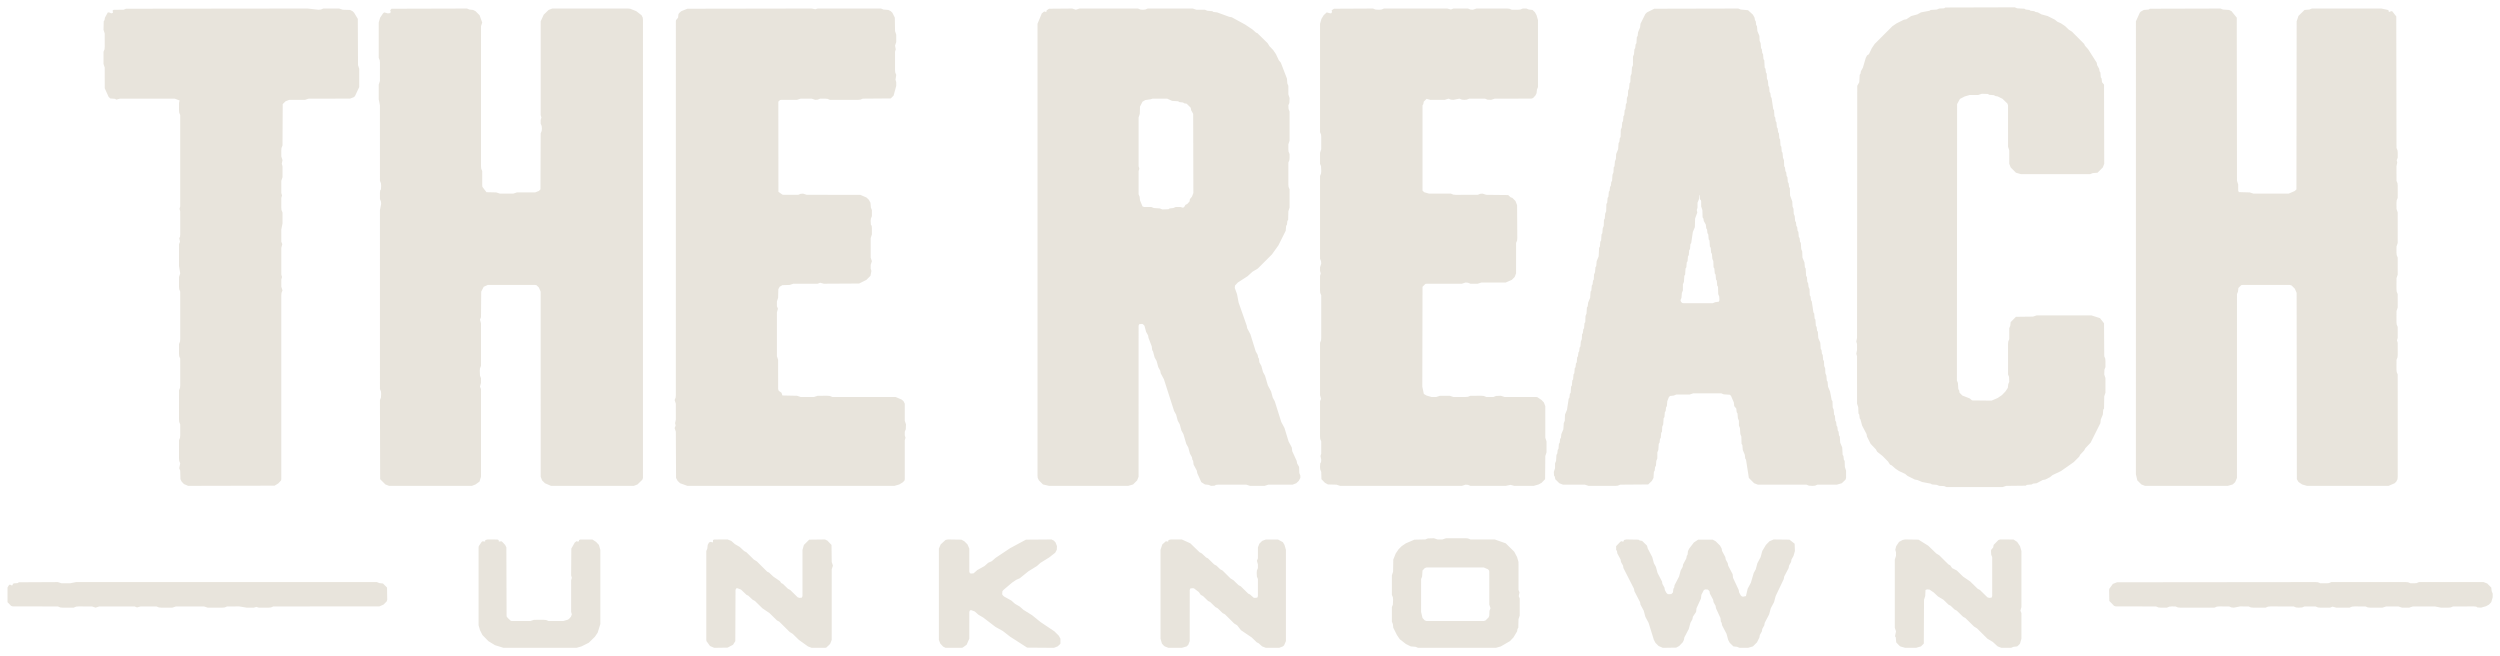
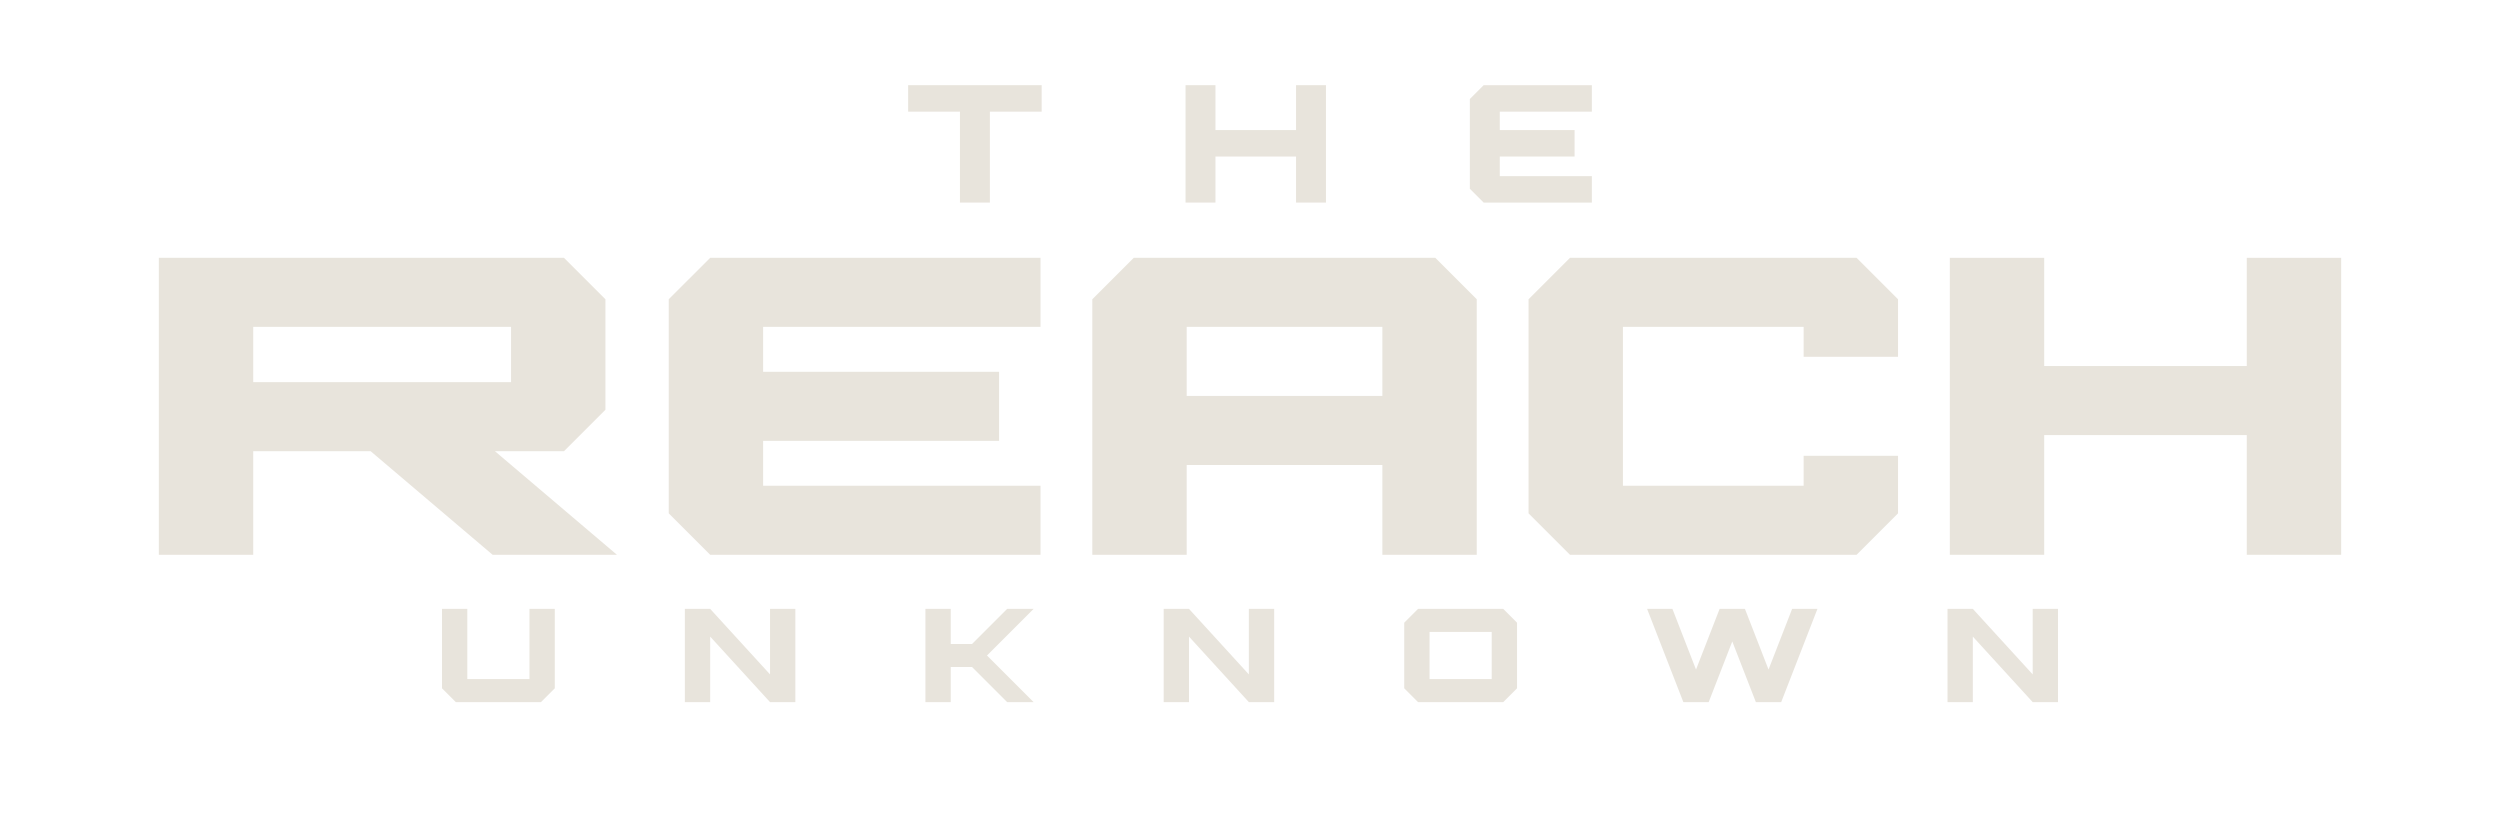
- <svg xmlns="http://www.w3.org/2000/svg" viewBox="61 93 2053 538">
-   <path id="THE_REACH" fill="#E8E4DC" fill-rule="evenodd" d="M1658.50,99.17 L1657.50,99.83 L1653.50,100.01 L1651.50,100.83 L1646.50,101.17 L1645.50,101.83 L1638.50,103.17 L1635.50,104.83 L1630.50,106.17 L1626.50,108.83 L1624.50,109.17 L1618.50,112.17 L1615.06,114.50 L1600.50,129.06 L1598.17,132.50 L1595.77,137.50 L1594.23,138.50 L1593.17,140.50 L1590.83,148.50 L1589.17,151.50 L1588.83,153.50 L1588.17,154.50 L1587.83,160.50 L1586.17,163.50 L1586.00,370.50 L1585.40,373.50 L1585.99,375.50 L1586.00,380.50 L1585.40,383.50 L1585.99,385.50 L1586.01,424.50 L1586.99,427.50 L1587.17,432.50 L1587.83,433.50 L1588.17,436.50 L1588.83,437.50 L1590.17,442.50 L1593.83,449.50 L1594.17,451.50 L1597.17,457.50 L1601.50,462.06 L1602.50,463.94 L1607.00,467.50 L1611.50,472.06 L1613.06,474.50 L1614.50,475.17 L1617.50,477.83 L1620.50,479.83 L1625.50,482.17 L1627.50,483.83 L1633.50,486.83 L1635.50,487.17 L1639.50,488.83 L1646.50,490.17 L1647.50,490.83 L1651.50,491.17 L1653.50,491.99 L1657.50,492.17 L1659.50,492.99 L1705.50,492.99 L1708.50,492.01 L1724.50,491.83 L1725.50,491.17 L1729.50,490.83 L1730.50,490.17 L1733.50,489.83 L1738.50,487.17 L1740.50,486.83 L1744.50,484.83 L1746.50,483.17 L1753.50,479.83 L1763.94,472.50 L1768.50,467.94 L1769.17,466.50 L1772.50,462.94 L1773.50,461.06 L1777.83,456.50 L1785.83,440.50 L1786.17,437.50 L1787.83,433.50 L1788.17,429.50 L1788.83,428.50 L1789.01,418.50 L1789.99,415.50 L1789.99,403.50 L1789.01,400.50 L1789.17,396.50 L1789.99,394.50 L1790.00,389.50 L1789.83,387.50 L1789.01,385.50 L1788.83,358.50 L1785.50,354.24 L1778.50,352.01 L1733.50,352.01 L1730.50,352.99 L1716.50,353.17 L1712.17,357.50 L1711.83,360.50 L1711.01,362.50 L1710.99,371.50 L1710.17,373.50 L1710.00,375.50 L1710.01,400.50 L1710.83,402.50 L1710.99,406.50 L1710.17,408.50 L1709.83,411.50 L1707.83,414.50 L1704.94,417.50 L1701.50,419.83 L1696.50,421.99 L1680.50,421.83 L1678.50,420.17 L1672.50,417.83 L1670.17,415.50 L1669.83,413.50 L1669.17,412.50 L1668.83,407.50 L1668.01,405.50 L1668.17,178.50 L1670.50,174.23 L1674.50,172.17 L1678.50,171.01 L1685.50,170.99 L1688.50,170.01 L1693.50,170.17 L1694.50,170.83 L1698.50,171.17 L1699.50,171.83 L1701.50,172.17 L1705.50,174.17 L1709.50,178.06 L1709.99,179.50 L1710.01,213.50 L1710.99,216.50 L1711.01,227.50 L1712.17,230.50 L1716.50,234.83 L1720.50,235.99 L1777.50,235.99 L1779.50,235.17 L1783.50,234.83 L1787.83,230.50 L1788.99,227.50 L1788.83,162.50 L1787.17,160.50 L1786.83,157.50 L1786.17,156.50 L1785.83,152.50 L1785.17,151.50 L1784.83,149.50 L1783.17,146.50 L1782.83,144.50 L1775.83,133.50 L1773.17,130.50 L1772.50,129.06 L1762.50,119.00 L1760.06,117.50 L1756.94,114.50 L1753.50,112.17 L1750.50,110.83 L1748.50,109.17 L1742.50,106.17 L1737.50,104.83 L1734.50,103.17 L1732.50,102.83 L1731.50,102.17 L1728.50,101.83 L1727.50,101.17 L1724.50,100.83 L1723.50,100.17 L1717.50,99.83 L1715.50,99.01 Z M164.50,100.17 L162.50,100.99 L154.50,101.05 L153.53,101.50 L153.75,103.50 L152.50,103.98 L150.50,103.18 L149.50,103.25 L147.17,107.50 L146.83,109.50 L146.17,110.50 L146.01,117.50 L146.99,120.50 L147.00,131.50 L146.83,133.50 L146.01,135.50 L146.01,145.50 L146.99,148.50 L147.01,165.50 L150.17,172.50 L151.50,173.83 L155.50,174.17 L156.50,174.82 L159.50,174.01 L204.50,174.01 L208.47,175.50 L208.01,177.50 L208.00,183.50 L208.17,185.50 L208.99,187.50 L208.99,262.50 L208.40,264.50 L208.99,266.50 L209.00,285.50 L208.83,287.50 L208.18,288.50 L208.82,291.50 L208.01,293.50 L208.00,311.50 L208.99,317.50 L208.01,320.50 L208.00,328.50 L208.17,330.50 L208.99,332.50 L209.00,371.50 L208.83,373.50 L208.01,375.50 L208.00,383.50 L208.17,385.50 L208.99,387.50 L209.00,409.50 L208.83,411.50 L208.01,413.50 L208.00,437.50 L208.17,439.50 L208.99,441.50 L209.00,450.50 L208.83,452.50 L208.01,454.50 L208.00,469.50 L208.17,471.50 L208.99,473.50 L208.18,477.50 L208.99,479.50 L209.17,486.50 L210.17,488.50 L212.06,490.50 L215.50,491.99 L286.50,491.83 L289.50,490.00 L291.83,487.50 L291.99,486.50 L292.00,335.50 L292.17,333.50 L292.99,331.50 L292.01,328.50 L292.01,322.50 L292.60,320.50 L292.01,318.50 L292.01,296.50 L292.82,293.50 L292.01,291.50 L292.00,281.50 L293.00,276.50 L292.99,267.50 L292.17,265.50 L292.00,263.50 L292.01,255.50 L292.60,253.50 L292.01,251.50 L292.01,241.50 L292.99,238.50 L292.99,229.50 L292.40,227.50 L292.99,224.50 L292.01,221.50 L292.00,216.50 L292.17,214.50 L292.99,212.50 L293.17,178.50 L295.50,176.17 L298.50,175.01 L311.50,174.99 L314.50,174.01 L348.50,173.99 L351.50,172.83 L352.50,171.94 L355.99,164.50 L355.99,149.50 L355.01,146.50 L354.83,108.50 L351.83,103.50 L350.50,102.17 L348.50,101.17 L342.50,100.99 L339.50,100.01 L326.50,100.01 L324.50,100.83 L322.50,101.00 L313.50,100.00 Z M382.50,100.18 L381.41,101.50 L381.83,102.50 L381.50,103.75 L379.50,103.99 L376.50,103.18 L375.50,104.06 L373.17,107.50 L372.01,111.50 L372.01,140.50 L372.83,142.50 L373.00,144.50 L372.99,159.50 L372.01,162.50 L372.01,174.50 L372.99,179.50 L373.01,241.50 L373.83,243.50 L374.00,245.50 L373.83,248.50 L373.17,249.50 L373.00,251.50 L373.01,256.50 L373.83,258.50 L374.00,260.50 L373.00,265.50 L373.01,412.50 L373.83,414.50 L374.00,416.50 L373.83,419.50 L373.01,421.50 L373.17,486.50 L377.50,490.83 L380.50,491.99 L448.50,491.99 L451.50,490.83 L454.76,488.50 L455.99,484.50 L455.99,412.50 L455.18,410.50 L455.99,407.50 L455.99,403.50 L455.17,401.50 L455.00,397.50 L455.17,395.50 L455.99,393.50 L455.99,358.50 L455.18,355.50 L455.99,353.50 L456.17,332.50 L458.23,328.50 L461.50,327.01 L500.50,327.01 L501.50,327.17 L503.50,329.06 L504.99,332.50 L505.01,484.50 L506.17,487.50 L508.50,489.83 L513.50,491.99 L581.50,491.99 L584.50,490.83 L588.50,486.94 L588.99,485.50 L589.00,109.50 L588.83,107.50 L587.83,105.50 L583.50,102.17 L578.50,100.17 L576.50,100.00 L514.50,100.01 L511.50,101.17 L507.50,105.06 L505.01,110.50 L505.01,187.50 L505.60,189.50 L505.01,191.50 L505.01,194.50 L505.83,196.50 L506.00,198.50 L505.83,200.50 L505.01,202.50 L504.83,248.50 L503.50,249.83 L500.50,250.99 L485.50,251.01 L482.50,251.99 L471.50,251.99 L468.50,251.01 L460.50,250.83 L457.17,246.50 L457.01,245.50 L456.99,233.50 L456.17,231.50 L456.00,229.50 L456.01,114.50 L456.99,111.50 L454.83,105.50 L451.50,102.17 L449.50,101.17 L446.50,100.83 L444.50,100.01 Z M625.50,100.17 L620.50,102.17 L619.00,103.50 L618.17,104.50 L617.83,107.50 L616.17,109.50 L616.01,110.50 L616.00,417.50 L615.83,419.50 L615.01,421.50 L615.99,424.50 L616.00,437.50 L615.40,440.50 L615.82,442.50 L615.01,444.50 L615.99,447.50 L616.17,485.50 L617.50,487.94 L619.50,489.83 L625.50,491.99 L795.50,491.99 L799.50,490.83 L802.50,489.00 L803.83,487.50 L803.99,486.50 L804.01,454.50 L804.60,452.50 L804.01,450.50 L804.01,447.50 L804.83,445.50 L804.99,441.50 L804.01,438.50 L803.99,424.50 L803.00,422.50 L801.50,421.17 L796.50,419.01 L744.50,418.99 L742.50,418.17 L740.50,418.00 L732.50,418.01 L729.50,418.99 L718.50,418.99 L715.50,418.01 L703.50,417.76 L702.76,415.50 L700.50,413.93 L700.01,412.50 L699.99,388.50 L699.01,385.50 L699.01,349.50 L699.82,346.50 L699.01,344.50 L699.01,340.50 L699.99,337.50 L700.17,330.50 L701.23,328.50 L703.50,327.17 L709.50,326.99 L712.50,326.01 L732.50,325.99 L734.50,325.18 L737.50,325.99 L766.50,325.83 L772.50,322.83 L775.83,319.50 L776.60,315.50 L776.01,313.50 L776.01,310.50 L776.99,307.50 L776.01,304.50 L776.01,288.50 L776.99,285.50 L777.00,280.50 L776.83,278.50 L776.17,277.50 L776.00,274.50 L776.17,272.50 L776.99,270.50 L776.99,265.50 L776.17,263.50 L775.83,259.50 L774.50,257.06 L772.50,255.17 L767.50,253.01 L723.50,252.99 L720.50,252.01 L718.50,252.17 L716.50,252.99 L704.50,252.99 L703.50,252.83 L700.24,250.50 L700.17,176.50 L701.50,175.17 L702.50,175.01 L715.50,174.99 L718.50,174.01 L727.50,174.01 L730.50,174.99 L732.50,174.83 L734.50,174.01 L738.50,174.00 L740.50,174.17 L742.50,174.99 L765.50,175.00 L767.50,174.83 L769.50,174.01 L792.50,173.83 L794.83,171.50 L796.99,163.50 L796.99,160.50 L796.40,158.50 L796.99,154.50 L796.17,152.50 L796.00,150.50 L796.01,135.50 L796.60,133.50 L796.01,130.50 L796.99,127.50 L796.99,121.50 L796.01,118.50 L795.83,107.50 L793.83,103.50 L792.50,102.17 L790.50,101.17 L786.50,100.83 L784.50,100.01 L732.50,100.01 L730.50,100.60 L727.50,100.00 Z M922.50,100.17 L920.48,101.50 L920.46,102.50 L919.50,102.76 L918.50,102.40 L916.50,104.06 L913.01,112.50 L913.00,483.50 L913.17,485.50 L914.17,487.50 L917.50,490.83 L922.50,492.00 L987.50,491.99 L991.50,490.83 L994.83,487.50 L995.99,484.50 L996.01,360.50 L996.50,359.24 L998.50,359.01 L999.50,359.17 L1000.83,360.50 L1002.17,365.50 L1003.83,368.50 L1004.17,370.50 L1006.83,377.50 L1007.17,380.50 L1007.83,381.50 L1009.17,386.50 L1010.83,389.50 L1012.17,394.50 L1013.83,397.50 L1014.17,399.50 L1016.83,404.50 L1025.17,430.50 L1026.83,433.50 L1028.17,438.50 L1029.83,441.50 L1031.17,446.50 L1032.83,449.50 L1035.17,457.50 L1036.83,460.50 L1038.17,465.50 L1039.83,468.50 L1040.17,470.50 L1040.83,471.50 L1041.17,474.50 L1043.83,479.50 L1044.17,481.50 L1047.50,488.94 L1050.50,490.83 L1053.50,491.17 L1055.50,491.99 L1058.50,491.83 L1059.50,491.17 L1061.50,491.00 L1084.50,491.01 L1087.50,491.99 L1099.50,491.99 L1102.50,491.01 L1122.50,490.99 L1125.50,489.83 L1127.50,487.94 L1128.83,485.50 L1128.83,483.50 L1128.01,481.50 L1127.83,476.50 L1126.17,473.50 L1125.83,471.50 L1122.17,463.50 L1121.83,460.50 L1119.17,455.50 L1115.83,444.50 L1113.17,439.50 L1107.83,422.50 L1106.17,419.50 L1104.83,414.50 L1102.17,409.50 L1099.83,401.50 L1098.17,398.50 L1096.83,393.50 L1095.17,390.50 L1094.83,387.50 L1094.17,386.50 L1093.83,384.50 L1092.17,381.50 L1087.83,367.50 L1085.17,362.50 L1084.83,360.50 L1078.17,341.50 L1076.83,334.50 L1075.01,329.50 L1075.17,327.50 L1077.50,325.00 L1085.50,319.83 L1089.50,316.17 L1093.94,313.50 L1105.50,301.94 L1110.83,294.50 L1116.83,282.50 L1117.17,278.50 L1117.83,277.50 L1118.17,274.50 L1118.83,273.50 L1119.01,266.50 L1119.99,263.50 L1119.99,248.50 L1119.17,246.50 L1119.00,244.50 L1119.01,226.50 L1119.83,224.50 L1120.00,222.50 L1119.99,219.50 L1119.17,217.50 L1119.00,215.50 L1119.01,211.50 L1119.99,208.50 L1119.99,184.50 L1119.17,182.50 L1119.01,179.50 L1119.83,177.50 L1119.99,173.50 L1119.01,170.50 L1118.99,163.50 L1118.17,161.50 L1117.83,157.50 L1112.83,144.50 L1111.17,142.50 L1108.83,137.50 L1106.50,134.06 L1103.50,130.94 L1102.00,128.50 L1093.50,120.17 L1092.50,119.83 L1089.50,117.17 L1083.50,113.17 L1072.50,107.17 L1070.50,106.83 L1060.50,103.17 L1057.50,102.83 L1056.50,102.17 L1052.50,101.83 L1050.50,101.01 L1043.50,100.99 L1040.50,100.01 L1003.50,100.01 L1001.50,100.83 L999.50,101.00 L997.50,100.83 L995.50,100.01 L947.50,100.01 L944.50,100.99 L941.50,100.01 Z M1156.50,100.17 L1154.52,101.50 L1154.83,102.50 L1154.50,103.75 L1153.50,103.98 L1150.50,103.18 L1148.00,105.50 L1146.17,108.50 L1145.01,112.50 L1145.01,201.50 L1145.83,203.50 L1146.00,205.50 L1145.99,215.50 L1145.01,218.50 L1145.01,227.50 L1145.83,229.50 L1146.00,233.50 L1145.83,235.50 L1145.01,237.50 L1145.01,305.50 L1145.83,307.50 L1145.99,309.50 L1145.01,312.50 L1145.01,315.50 L1145.60,317.50 L1145.01,319.50 L1145.00,331.50 L1145.17,333.50 L1145.99,335.50 L1146.00,370.50 L1145.83,372.50 L1145.01,374.50 L1145.01,417.50 L1145.82,420.50 L1145.01,422.50 L1145.00,451.50 L1145.17,453.50 L1145.99,455.50 L1145.99,465.50 L1145.40,467.50 L1146.00,470.50 L1145.83,472.50 L1145.17,473.50 L1145.00,476.50 L1145.17,478.50 L1145.99,480.50 L1146.17,486.50 L1149.06,489.50 L1151.50,490.83 L1158.50,491.01 L1161.50,491.99 L1261.50,491.99 L1264.50,491.01 L1266.50,491.17 L1268.50,491.99 L1297.50,491.99 L1301.50,491.17 L1304.50,491.99 L1320.50,491.99 L1324.50,490.83 L1326.94,489.50 L1329.83,486.50 L1330.01,467.50 L1330.99,464.50 L1330.99,455.50 L1330.01,452.50 L1329.99,426.50 L1328.83,423.50 L1326.94,421.50 L1323.50,419.17 L1322.50,419.01 L1296.50,418.99 L1293.50,418.01 L1289.50,418.17 L1287.50,418.99 L1281.50,418.99 L1279.50,418.17 L1277.50,418.00 L1268.50,418.01 L1266.50,418.83 L1264.50,419.00 L1254.50,418.99 L1251.50,418.01 L1243.50,418.01 L1240.50,418.99 L1236.50,418.99 L1232.50,417.83 L1230.24,416.50 L1229.00,410.50 L1229.17,328.50 L1231.50,326.17 L1232.50,326.01 L1261.50,325.99 L1264.50,325.01 L1266.50,325.17 L1268.50,325.99 L1274.50,325.99 L1277.50,325.01 L1297.50,324.99 L1302.50,322.83 L1304.83,320.50 L1305.99,317.50 L1306.01,292.50 L1306.83,290.50 L1307.00,288.50 L1306.83,261.50 L1305.50,258.06 L1302.93,255.50 L1301.50,255.00 L1299.50,253.18 L1281.50,252.99 L1278.50,252.01 L1276.50,252.17 L1274.50,252.99 L1256.50,253.00 L1254.50,252.83 L1252.50,252.01 L1234.50,251.99 L1230.50,250.83 L1229.17,249.50 L1229.17,179.50 L1229.83,178.50 L1230.17,176.50 L1232.50,174.18 L1235.50,174.99 L1247.50,174.99 L1250.50,174.01 L1252.50,174.83 L1254.50,175.00 L1259.50,174.01 L1261.50,174.83 L1263.50,175.00 L1265.50,174.83 L1267.50,174.01 L1280.50,174.01 L1282.50,174.83 L1285.50,174.99 L1288.50,174.01 L1318.50,173.99 L1319.94,173.50 L1321.83,171.50 L1322.83,169.50 L1323.17,166.50 L1323.99,164.50 L1323.99,109.50 L1322.83,105.50 L1321.50,103.06 L1319.50,101.17 L1316.50,100.83 L1314.50,100.01 L1311.50,100.01 L1309.50,100.83 L1307.50,101.00 L1302.50,100.99 L1300.50,100.17 L1298.50,100.00 L1273.50,100.01 L1270.50,100.99 L1268.50,100.83 L1266.50,100.01 L1254.50,100.01 L1252.50,100.82 L1249.50,100.01 L1197.50,100.01 L1195.50,100.83 L1193.50,101.00 L1190.50,100.83 L1188.50,100.01 Z M1419.50,100.17 L1413.50,103.17 L1412.17,104.50 L1408.17,112.50 L1407.83,115.50 L1406.17,119.50 L1405.83,122.50 L1405.17,123.50 L1404.83,128.50 L1404.17,129.50 L1403.83,132.50 L1403.17,133.50 L1402.83,137.50 L1402.01,139.50 L1401.99,146.50 L1401.17,148.50 L1400.83,153.50 L1400.01,155.50 L1399.83,160.50 L1399.17,161.50 L1398.83,165.50 L1398.01,167.50 L1397.83,171.50 L1397.01,173.50 L1396.83,177.50 L1396.17,178.50 L1395.83,182.50 L1395.17,183.50 L1394.83,187.50 L1394.17,188.50 L1393.83,192.50 L1393.17,193.50 L1392.83,197.50 L1392.01,199.50 L1391.83,205.50 L1391.17,206.50 L1390.83,209.50 L1390.17,210.50 L1389.83,215.50 L1388.17,219.50 L1387.99,223.50 L1387.17,225.50 L1386.83,229.50 L1386.17,230.50 L1385.99,234.50 L1385.17,236.50 L1384.83,241.50 L1384.17,242.50 L1383.83,245.50 L1383.17,246.50 L1382.83,249.50 L1382.17,250.50 L1381.83,254.50 L1381.17,255.50 L1380.83,259.50 L1380.17,260.50 L1379.99,266.50 L1379.17,268.50 L1378.83,272.50 L1378.17,273.50 L1377.99,278.50 L1377.17,280.50 L1376.83,284.50 L1376.17,285.50 L1375.83,290.50 L1375.17,291.50 L1374.83,295.50 L1374.17,296.50 L1373.83,303.50 L1372.17,307.50 L1371.83,311.50 L1371.17,312.50 L1370.83,316.50 L1370.01,318.50 L1369.83,322.50 L1369.17,323.50 L1368.83,326.50 L1368.17,327.50 L1367.83,331.50 L1367.17,332.50 L1366.83,337.50 L1365.17,341.50 L1364.83,344.50 L1364.17,345.50 L1363.83,350.50 L1363.01,352.50 L1362.83,357.50 L1362.17,358.50 L1361.83,362.50 L1361.17,363.50 L1360.83,366.50 L1360.17,367.50 L1359.99,371.50 L1359.17,373.50 L1358.83,377.50 L1358.17,378.50 L1357.83,381.50 L1357.17,382.50 L1356.83,385.50 L1356.17,386.50 L1355.83,390.50 L1355.17,391.50 L1354.83,394.50 L1354.17,395.50 L1353.83,399.50 L1353.17,400.50 L1352.83,404.50 L1352.17,405.50 L1351.83,409.50 L1351.17,410.50 L1350.83,415.50 L1350.17,416.50 L1349.83,419.50 L1349.17,420.50 L1347.83,429.50 L1346.17,433.50 L1345.99,438.50 L1345.17,440.50 L1344.83,445.50 L1343.17,449.50 L1342.83,452.50 L1342.17,453.50 L1341.83,456.50 L1341.17,457.50 L1340.83,461.50 L1340.17,462.50 L1339.83,465.50 L1339.17,466.50 L1338.83,471.50 L1338.01,473.50 L1337.99,477.50 L1337.01,480.50 L1337.17,483.50 L1337.83,484.50 L1338.17,486.50 L1341.50,489.83 L1344.50,490.99 L1362.50,491.01 L1365.50,491.99 L1387.50,492.00 L1389.50,491.83 L1391.50,491.01 L1414.50,490.83 L1417.50,487.94 L1418.83,485.50 L1419.17,480.50 L1419.83,479.50 L1420.17,476.50 L1420.83,475.50 L1421.17,471.50 L1421.99,469.50 L1422.01,464.50 L1422.83,462.50 L1423.17,457.50 L1423.83,456.50 L1424.17,453.50 L1424.83,452.50 L1425.17,448.50 L1425.83,447.50 L1426.01,443.50 L1426.83,441.50 L1427.17,436.50 L1427.83,435.50 L1428.17,431.50 L1428.83,430.50 L1429.17,427.50 L1429.83,426.50 L1430.17,422.50 L1431.50,419.07 L1432.50,418.17 L1435.50,417.83 L1437.50,417.01 L1448.50,416.99 L1451.50,416.01 L1474.50,416.01 L1476.50,416.83 L1481.50,417.17 L1482.50,418.06 L1484.83,423.50 L1485.17,426.50 L1486.83,428.50 L1487.17,431.50 L1487.83,432.50 L1488.17,436.50 L1488.99,438.50 L1489.01,442.50 L1489.83,444.50 L1490.17,449.50 L1490.99,451.50 L1491.17,457.50 L1491.83,458.50 L1492.17,462.50 L1493.83,466.50 L1494.17,469.50 L1494.83,470.50 L1497.17,485.50 L1501.50,489.83 L1504.50,490.99 L1544.50,491.01 L1546.50,491.83 L1549.50,492.00 L1551.50,491.83 L1553.50,491.01 L1569.50,490.99 L1573.50,489.83 L1576.50,486.94 L1576.99,485.50 L1576.99,479.50 L1576.01,476.50 L1575.83,471.50 L1575.17,470.50 L1574.83,467.50 L1574.17,466.50 L1573.83,460.50 L1572.17,456.50 L1571.83,451.50 L1571.17,450.50 L1570.83,447.50 L1570.17,446.50 L1569.83,443.50 L1569.17,442.50 L1568.83,439.50 L1568.17,438.50 L1567.83,434.50 L1567.17,433.50 L1566.83,429.50 L1566.01,427.50 L1565.83,422.50 L1565.17,421.50 L1563.83,414.50 L1562.17,410.50 L1561.83,406.50 L1561.17,405.50 L1560.83,401.50 L1560.01,399.50 L1559.83,395.50 L1559.01,393.50 L1558.83,389.50 L1558.17,388.50 L1557.83,384.50 L1557.17,383.50 L1556.83,380.50 L1556.17,379.50 L1555.83,374.50 L1554.17,370.50 L1553.83,365.50 L1553.17,364.50 L1552.83,361.50 L1552.17,360.50 L1551.83,355.50 L1551.17,354.50 L1550.83,350.50 L1550.17,349.50 L1548.83,340.50 L1548.17,339.50 L1547.83,336.50 L1547.17,335.50 L1546.99,330.50 L1546.17,328.50 L1545.83,325.50 L1545.17,324.50 L1544.83,320.50 L1544.17,319.50 L1543.83,313.50 L1543.17,312.50 L1542.83,308.50 L1541.17,304.50 L1540.99,299.50 L1540.17,297.50 L1539.83,292.50 L1539.17,291.50 L1538.83,288.50 L1538.17,287.50 L1537.83,283.50 L1537.17,282.50 L1536.83,279.50 L1536.17,278.50 L1535.83,275.50 L1535.17,274.50 L1534.83,270.50 L1534.01,268.50 L1533.83,264.50 L1533.01,262.50 L1532.83,258.50 L1531.01,253.50 L1530.83,247.50 L1530.17,246.50 L1529.83,243.50 L1529.17,242.50 L1528.83,238.50 L1528.17,237.50 L1527.83,234.50 L1527.17,233.50 L1526.83,230.50 L1526.17,229.50 L1525.99,224.50 L1525.17,222.50 L1524.83,218.50 L1524.17,217.50 L1523.83,213.50 L1523.17,212.50 L1522.83,207.50 L1522.17,206.50 L1521.83,202.50 L1521.17,201.50 L1520.83,198.50 L1520.17,197.50 L1519.83,193.50 L1519.17,192.50 L1518.83,189.50 L1518.17,188.50 L1517.83,183.50 L1517.17,182.50 L1515.83,173.50 L1515.17,172.50 L1514.83,169.50 L1514.17,168.50 L1513.83,164.50 L1513.17,163.50 L1512.83,159.50 L1512.01,157.50 L1511.83,153.50 L1511.17,152.50 L1510.83,149.50 L1510.17,148.50 L1509.83,142.50 L1509.17,141.50 L1508.83,137.50 L1508.17,136.50 L1507.83,133.50 L1507.17,132.50 L1506.83,128.50 L1506.01,126.50 L1505.83,122.50 L1504.17,118.50 L1503.83,114.50 L1503.17,113.50 L1502.83,110.50 L1502.17,109.50 L1501.83,107.50 L1500.50,105.06 L1496.50,101.39 L1490.50,100.83 L1488.50,100.01 Z M1826.50,100.17 L1825.50,100.83 L1821.50,101.17 L1819.06,102.50 L1818.17,103.50 L1815.01,110.50 L1815.00,482.50 L1816.17,487.50 L1819.50,490.83 L1822.50,491.99 L1890.50,491.99 L1894.50,490.83 L1896.50,488.94 L1897.99,485.50 L1898.01,334.50 L1898.83,332.50 L1899.17,329.50 L1901.50,327.17 L1902.50,327.01 L1941.50,327.01 L1942.94,327.50 L1945.50,330.06 L1946.99,333.50 L1947.17,486.50 L1948.50,488.77 L1951.50,490.83 L1955.50,491.99 L2022.50,491.99 L2027.50,489.83 L2028.83,488.50 L2029.83,486.50 L2030.00,484.50 L2029.99,400.50 L2029.17,398.50 L2029.00,396.50 L2029.01,388.50 L2029.83,386.50 L2030.00,384.50 L2029.99,374.50 L2029.40,372.50 L2029.99,370.50 L2029.99,361.50 L2029.17,359.50 L2029.00,357.50 L2029.01,348.50 L2029.99,345.50 L2029.99,334.50 L2029.17,332.50 L2029.00,330.50 L2029.01,321.50 L2029.99,318.50 L2029.99,304.50 L2029.17,302.50 L2029.00,300.50 L2029.01,295.50 L2029.99,292.50 L2029.99,267.50 L2029.01,264.50 L2029.00,259.50 L2029.17,257.50 L2029.99,255.50 L2030.00,245.50 L2029.83,243.50 L2029.01,241.50 L2029.00,229.50 L2029.60,226.50 L2029.18,224.50 L2029.99,222.50 L2030.00,218.50 L2029.83,216.50 L2029.01,214.50 L2028.83,106.50 L2025.50,102.25 L2024.50,102.17 L2023.50,102.75 L2022.54,102.50 L2022.51,101.50 L2021.50,101.05 L2016.50,100.00 L1959.50,100.01 L1957.50,100.83 L1953.50,101.17 L1948.50,106.06 L1947.01,110.50 L1946.83,248.50 L1945.50,249.83 L1940.50,251.99 L1911.50,251.99 L1908.50,251.01 L1899.50,250.76 L1899.01,249.50 L1898.99,244.50 L1898.01,241.50 L1897.83,107.50 L1893.50,102.17 L1891.50,101.17 L1886.50,100.83 L1884.50,100.01 Z M1006.00,174.50 L1007.50,174.01 L1019.50,174.01 L1023.50,175.83 L1028.50,176.17 L1029.50,176.83 L1032.50,177.17 L1033.50,177.83 L1035.50,178.17 L1038.83,181.50 L1039.17,183.50 L1040.83,186.50 L1040.99,251.50 L1039.83,254.50 L1038.17,256.50 L1037.83,258.50 L1035.94,260.50 L1034.50,261.23 L1033.50,262.93 L1032.50,263.59 L1030.50,263.01 L1026.50,263.01 L1024.50,263.83 L1021.50,264.17 L1020.50,264.83 L1015.50,264.99 L1013.50,264.17 L1008.50,263.83 L1006.50,263.01 L1000.50,262.99 L999.23,262.50 L997.17,257.50 L996.83,254.50 L996.01,252.50 L996.01,233.50 L996.60,231.50 L996.01,229.50 L996.01,189.50 L996.99,186.50 L997.17,180.50 L999.23,176.50 L1001.50,175.17 Z M1456.32,253.50 L1456.50,252.95 L1456.68,253.50 L1456.90,256.50 L1457.82,257.50 L1457.99,258.50 L1458.01,262.50 L1458.99,265.50 L1459.17,271.50 L1459.83,272.50 L1460.17,274.50 L1461.83,277.50 L1462.17,280.50 L1462.83,281.50 L1463.17,284.50 L1463.83,285.50 L1464.17,289.50 L1464.83,290.50 L1465.17,295.50 L1465.83,296.50 L1466.17,300.50 L1466.83,301.50 L1467.17,305.50 L1467.99,307.50 L1468.17,312.50 L1468.83,313.50 L1469.17,317.50 L1469.83,318.50 L1470.17,322.50 L1470.83,323.50 L1471.17,327.50 L1471.83,328.50 L1472.01,334.50 L1472.83,336.50 L1472.99,339.50 L1472.50,340.76 L1469.50,341.17 L1467.50,341.99 L1443.50,341.99 L1442.50,341.83 L1441.50,340.93 L1441.01,339.50 L1441.83,337.50 L1442.17,333.50 L1442.99,331.50 L1443.01,326.50 L1443.83,324.50 L1444.17,319.50 L1444.83,318.50 L1445.17,313.50 L1445.83,312.50 L1446.17,308.50 L1446.83,307.50 L1447.17,303.50 L1447.83,302.50 L1448.17,298.50 L1448.83,297.50 L1449.17,293.50 L1449.83,292.50 L1451.17,283.50 L1452.83,279.50 L1453.01,272.50 L1454.82,267.50 L1454.40,265.50 L1454.99,263.50 L1455.01,259.50 L1456.21,256.50 Z" />
-   <path id="UNKNOWN" fill="#E8E4DC" fill-rule="evenodd" d="M1233.50,535.17 L1231.50,535.99 L1222.50,536.17 L1215.50,539.17 L1212.06,541.50 L1209.50,544.06 L1207.17,547.50 L1205.17,552.50 L1204.99,562.50 L1204.01,565.50 L1204.01,581.50 L1204.83,583.50 L1205.00,585.50 L1204.83,589.50 L1204.01,591.50 L1204.01,603.50 L1204.83,605.50 L1205.17,608.50 L1208.17,614.50 L1210.50,617.94 L1215.50,621.83 L1219.50,623.83 L1223.50,624.17 L1225.50,624.99 L1289.50,624.99 L1293.50,623.83 L1300.94,619.50 L1303.83,616.50 L1306.83,611.50 L1307.17,609.50 L1307.83,608.50 L1308.01,601.50 L1308.99,598.50 L1308.99,584.50 L1308.18,582.50 L1308.82,579.50 L1308.01,577.50 L1307.99,554.50 L1306.83,550.50 L1304.50,546.06 L1297.50,539.17 L1288.50,536.01 L1268.50,535.99 L1266.50,535.17 L1264.50,535.00 L1248.50,535.01 L1245.50,535.99 L1241.50,535.99 L1238.50,535.01 Z M459.50,536.49 L459.46,537.50 L458.50,537.76 L457.50,537.40 L456.50,538.07 L454.17,541.50 L454.01,542.50 L454.01,606.50 L455.17,610.50 L457.17,614.50 L462.06,619.50 L467.50,622.83 L474.50,624.99 L534.50,624.99 L538.50,623.83 L544.50,620.83 L549.50,615.94 L551.83,612.50 L553.99,605.50 L553.99,544.50 L552.83,540.50 L550.50,538.01 L547.50,536.05 L537.50,536.05 L536.49,536.50 L536.46,537.50 L535.50,537.76 L534.50,537.40 L533.01,538.50 L530.17,543.50 L530.01,565.50 L530.60,567.50 L530.01,569.50 L530.01,595.50 L530.60,597.50 L529.83,599.50 L528.50,601.00 L527.50,601.83 L523.50,602.99 L511.50,602.99 L509.50,602.17 L507.50,602.00 L499.50,602.01 L496.50,602.99 L481.50,602.99 L480.50,602.83 L478.50,601.00 L477.17,599.50 L477.01,598.50 L476.83,542.50 L475.83,540.50 L473.50,538.01 L472.50,537.40 L471.50,537.76 L470.54,537.50 L470.51,536.50 L469.50,536.05 L461.50,536.00 Z M647.50,536.05 L646.52,536.50 L646.50,538.41 L644.50,538.01 L643.23,538.50 L642.17,540.50 L641.83,543.50 L641.01,545.50 L641.01,618.50 L641.17,619.50 L644.06,623.50 L647.50,624.99 L658.50,624.83 L662.94,622.50 L664.83,619.50 L665.01,577.50 L665.50,576.24 L666.50,576.02 L669.50,577.17 L674.06,581.50 L675.50,582.17 L679.06,585.50 L680.94,586.50 L687.06,592.50 L692.94,596.50 L699.06,602.50 L700.94,603.50 L709.50,612.00 L711.94,613.50 L717.06,618.50 L724.50,623.83 L727.50,624.99 L738.50,624.99 L739.50,624.83 L742.00,622.50 L742.83,621.50 L743.99,618.50 L744.01,560.50 L744.99,557.50 L744.01,554.50 L743.83,540.50 L740.50,537.00 L738.50,536.01 L725.50,536.17 L721.17,540.50 L720.01,544.50 L719.99,582.50 L719.50,583.76 L717.50,583.99 L716.06,583.50 L709.94,577.50 L708.06,576.50 L703.94,572.50 L702.50,571.77 L701.50,570.23 L696.06,566.50 L692.50,563.17 L691.06,562.50 L682.50,554.00 L680.06,552.50 L673.94,546.50 L672.06,545.50 L668.50,542.17 L664.50,539.83 L661.50,537.17 L658.50,536.01 Z M837.50,536.39 L833.50,540.06 L832.01,543.50 L832.01,618.50 L833.17,621.50 L835.50,624.00 L837.50,624.99 L850.50,624.99 L851.50,624.83 L854.77,622.50 L856.99,617.50 L857.01,595.50 L857.50,594.24 L858.50,594.02 L861.50,595.17 L864.50,597.83 L868.50,600.17 L878.50,607.83 L884.50,611.17 L890.50,615.83 L904.50,624.83 L926.50,624.99 L929.50,623.83 L931.00,622.50 L931.83,621.50 L931.83,617.50 L930.50,615.06 L926.94,611.50 L915.50,603.83 L908.50,598.17 L901.50,593.83 L898.50,591.17 L894.50,588.83 L891.50,586.17 L885.50,582.83 L884.17,581.50 L884.01,580.50 L884.17,578.50 L885.00,577.50 L892.06,571.50 L895.50,569.17 L898.50,567.83 L905.50,562.17 L912.50,557.83 L915.50,555.17 L922.50,550.83 L927.50,546.94 L928.83,544.50 L928.99,541.50 L927.83,538.50 L926.50,537.00 L924.50,536.01 L903.50,536.17 L890.50,543.17 L878.50,551.17 L875.50,553.83 L872.50,555.17 L869.50,557.83 L863.50,561.17 L860.50,563.83 L858.50,563.99 L857.50,563.76 L857.01,562.50 L856.99,543.50 L855.50,540.06 L852.94,537.50 L850.50,536.17 L839.50,536.00 Z M1020.50,536.49 L1020.46,537.50 L1019.50,537.76 L1018.50,537.40 L1015.50,540.06 L1014.01,544.50 L1014.01,617.50 L1015.17,621.50 L1016.50,623.00 L1017.50,623.83 L1020.50,624.99 L1031.50,624.99 L1035.50,623.83 L1036.83,622.50 L1037.99,619.50 L1038.01,577.50 L1038.50,576.24 L1040.50,576.01 L1041.50,576.17 L1045.50,579.23 L1047.06,581.50 L1048.94,582.50 L1053.06,586.50 L1054.94,587.50 L1059.06,591.50 L1060.94,592.50 L1065.06,596.50 L1066.94,597.50 L1074.50,605.00 L1076.94,606.50 L1080.06,610.50 L1088.94,616.50 L1093.06,620.50 L1094.50,621.17 L1097.50,623.83 L1100.50,624.99 L1111.50,624.99 L1114.50,623.83 L1115.50,622.94 L1116.99,619.50 L1116.99,544.50 L1115.83,540.50 L1114.50,538.23 L1110.50,536.05 L1100.50,536.05 L1097.50,537.17 L1095.17,539.50 L1094.01,542.50 L1093.99,551.50 L1093.18,553.50 L1093.99,556.50 L1093.99,559.50 L1093.17,561.50 L1093.00,563.50 L1093.17,566.50 L1093.99,568.50 L1093.99,582.50 L1093.50,583.76 L1091.50,583.99 L1090.50,583.83 L1087.50,581.17 L1086.06,580.50 L1079.94,574.50 L1078.06,573.50 L1073.94,569.50 L1071.50,568.00 L1064.94,561.50 L1063.06,560.50 L1059.94,557.50 L1058.06,556.50 L1052.94,551.50 L1051.50,550.83 L1047.94,547.50 L1046.06,546.50 L1038.50,539.17 L1031.50,536.01 L1022.50,536.00 Z M1394.50,536.49 L1394.46,537.50 L1393.50,537.76 L1392.50,537.40 L1391.50,538.01 L1388.17,541.50 L1388.17,544.50 L1388.83,545.50 L1389.17,547.50 L1391.83,552.50 L1392.17,554.50 L1393.83,557.50 L1394.17,559.50 L1402.83,576.50 L1403.17,578.50 L1407.83,587.50 L1408.17,589.50 L1410.83,594.50 L1412.17,599.50 L1414.83,604.50 L1419.17,618.50 L1420.50,620.94 L1423.06,623.50 L1426.50,624.99 L1437.50,624.83 L1439.94,623.50 L1442.83,620.50 L1443.83,618.50 L1444.17,616.50 L1447.83,609.50 L1449.17,604.50 L1450.83,601.50 L1451.17,599.50 L1453.83,595.50 L1454.17,592.50 L1457.83,584.50 L1458.17,581.50 L1460.23,577.50 L1461.50,577.01 L1463.50,577.17 L1464.83,578.50 L1465.17,580.50 L1467.83,585.50 L1468.17,587.50 L1469.83,590.50 L1470.17,592.50 L1473.83,600.50 L1474.17,603.50 L1474.83,604.50 L1475.17,606.50 L1478.83,613.50 L1480.17,618.50 L1481.50,620.94 L1484.50,623.83 L1487.50,624.17 L1489.50,624.99 L1496.50,624.99 L1500.50,623.83 L1503.83,620.50 L1505.83,616.50 L1506.17,614.50 L1507.83,611.50 L1508.17,609.50 L1509.83,606.50 L1510.17,604.50 L1513.83,597.50 L1515.17,592.50 L1517.83,587.50 L1519.17,582.50 L1525.83,568.50 L1526.17,566.50 L1529.83,559.50 L1530.17,557.50 L1531.83,554.50 L1532.17,552.50 L1533.83,549.50 L1534.99,545.50 L1534.76,539.50 L1530.50,536.17 L1517.50,536.01 L1514.06,537.50 L1511.17,540.50 L1508.17,545.50 L1506.83,550.50 L1504.17,555.50 L1502.83,560.50 L1501.17,563.50 L1498.83,571.50 L1496.17,576.50 L1494.76,582.50 L1492.50,582.99 L1491.50,582.83 L1490.50,581.94 L1489.17,579.50 L1488.83,577.50 L1484.17,567.50 L1483.83,564.50 L1480.17,557.50 L1479.83,555.50 L1478.17,552.50 L1477.83,550.50 L1475.17,545.50 L1474.83,543.50 L1473.50,541.06 L1469.94,537.50 L1467.50,536.17 L1455.50,536.17 L1452.00,538.50 L1448.17,543.50 L1447.17,545.50 L1446.83,548.50 L1446.17,549.50 L1445.83,551.50 L1443.17,556.50 L1442.83,558.50 L1441.17,561.50 L1439.83,566.50 L1436.17,573.50 L1435.83,575.50 L1435.17,576.50 L1434.83,579.50 L1433.50,580.83 L1431.50,580.99 L1430.50,580.83 L1429.50,579.94 L1428.17,577.50 L1427.83,575.50 L1426.17,572.50 L1425.83,570.50 L1422.17,563.50 L1420.83,558.50 L1419.17,555.50 L1417.83,550.50 L1414.17,543.50 L1413.50,541.06 L1409.50,537.17 L1407.50,536.83 L1406.50,536.17 L1396.50,536.00 Z M1623.50,536.38 L1620.50,538.00 L1618.17,541.50 L1617.40,544.50 L1617.99,546.50 L1617.99,549.50 L1617.01,552.50 L1617.01,608.50 L1617.99,611.50 L1617.18,615.50 L1617.83,616.50 L1618.17,620.50 L1620.50,623.00 L1621.50,623.83 L1625.50,624.99 L1634.50,624.99 L1638.50,623.83 L1640.83,621.50 L1641.01,585.50 L1641.99,582.50 L1642.24,577.50 L1643.50,577.01 L1645.50,577.17 L1648.94,579.50 L1652.50,582.83 L1656.94,585.50 L1661.06,589.50 L1662.94,590.50 L1666.06,593.50 L1667.94,594.50 L1673.06,599.50 L1674.94,600.50 L1682.06,607.50 L1684.50,609.00 L1693.06,617.50 L1697.50,620.17 L1701.50,623.83 L1704.50,624.99 L1712.50,624.99 L1714.50,624.17 L1717.50,623.83 L1719.00,622.50 L1719.83,621.50 L1720.99,617.50 L1720.99,596.50 L1720.18,594.50 L1720.99,591.50 L1720.99,545.50 L1719.83,541.50 L1717.50,538.01 L1714.50,536.05 L1703.50,536.01 L1702.06,536.50 L1698.17,540.50 L1697.83,542.50 L1696.17,544.50 L1696.01,545.50 L1696.17,548.50 L1696.99,550.50 L1696.99,582.50 L1696.50,583.76 L1694.50,583.99 L1693.06,583.50 L1686.94,577.50 L1685.06,576.50 L1678.94,570.50 L1673.06,566.50 L1667.94,561.50 L1664.06,559.50 L1662.50,557.23 L1661.06,556.50 L1653.50,549.00 L1651.06,547.50 L1644.50,541.17 L1636.50,536.17 L1625.50,536.00 Z M1231.06,559.50 L1232.50,559.01 L1279.50,559.01 L1282.94,560.50 L1283.83,561.50 L1283.99,562.50 L1284.01,589.50 L1284.99,592.50 L1284.17,594.50 L1283.99,598.50 L1283.50,599.94 L1280.94,602.50 L1279.50,602.99 L1232.50,602.99 L1231.06,602.50 L1229.17,600.50 L1228.00,595.50 L1228.01,568.50 L1228.83,566.50 L1229.17,561.50 Z" />
-   <path id="Rules" fill="#E8E4DC" fill-rule="evenodd" d="M76.50,571.17 L75.50,571.83 L72.50,572.05 L71.49,572.50 L71.46,573.50 L70.50,573.75 L69.50,573.17 L68.50,573.25 L67.17,575.50 L67.17,587.50 L70.06,590.50 L71.50,590.99 L108.50,591.01 L110.50,591.83 L112.50,592.00 L121.50,591.99 L123.50,591.17 L125.50,591.00 L136.50,591.01 L139.50,591.99 L142.50,591.01 L171.50,591.01 L173.50,591.82 L176.50,591.01 L189.50,591.01 L191.50,591.83 L193.50,592.00 L202.50,591.99 L205.50,591.01 L228.50,591.01 L231.50,591.99 L243.50,592.00 L245.50,591.83 L247.50,591.01 L257.50,591.00 L263.50,591.99 L269.50,591.99 L271.50,591.40 L273.50,591.99 L281.50,592.00 L283.50,591.83 L285.50,591.01 L372.50,590.99 L375.94,589.50 L378.50,586.94 L378.99,585.50 L378.83,575.50 L375.50,572.17 L372.50,571.83 L370.50,571.01 L123.50,571.00 L118.50,572.00 L111.50,571.99 L108.50,571.01 Z M1799.50,571.17 L1796.07,572.50 L1793.17,576.50 L1793.01,577.50 L1793.17,586.50 L1797.06,590.50 L1798.50,590.99 L1831.50,591.01 L1833.50,591.83 L1835.50,592.00 L1840.50,591.99 L1842.50,591.17 L1844.50,591.00 L1847.50,591.01 L1849.50,591.83 L1851.50,592.00 L1879.50,591.99 L1881.50,591.17 L1883.50,591.00 L1891.50,591.01 L1893.50,591.83 L1895.50,592.00 L1900.50,591.00 L1907.50,591.01 L1909.50,591.83 L1911.50,592.00 L1921.50,591.99 L1923.50,591.17 L1925.50,591.00 L1944.50,591.01 L1946.50,591.83 L1948.50,592.00 L1951.50,591.83 L1953.50,591.01 L1962.50,591.01 L1964.50,591.83 L1966.50,592.00 L1974.50,591.99 L1976.50,591.18 L1979.50,591.99 L1990.50,591.99 L1992.50,591.17 L1994.50,591.00 L2003.50,591.01 L2005.50,591.83 L2007.50,592.00 L2017.50,591.99 L2020.50,591.01 L2030.50,591.01 L2033.50,591.99 L2039.50,591.99 L2042.50,591.01 L2060.50,591.01 L2065.50,591.99 L2071.50,592.00 L2073.50,591.83 L2075.50,591.01 L2092.50,591.00 L2094.50,591.17 L2095.50,591.83 L2098.50,591.99 L2102.50,590.83 L2104.94,589.50 L2106.83,587.50 L2107.99,583.50 L2107.99,580.50 L2107.17,578.50 L2106.83,575.50 L2103.50,572.17 L2100.50,571.01 L2047.50,571.01 L2045.50,571.83 L2043.50,572.00 L2040.50,571.99 L2038.50,571.17 L2036.50,571.00 L1975.50,571.01 L1973.50,571.83 L1971.50,572.00 L1966.50,571.99 L1964.50,571.17 L1962.50,571.00 Z" />
+ <svg xmlns="http://www.w3.org/2000/svg" viewBox="0 0 2172 724" role="img" aria-label="THE REACH UNKNOWN wordmark">
+   <g id="THE">
+     <path id="the-t-01" d="M 905 97 L 905 74 L 789 74 L 789 97 L 834 97 L 834 176 L 860 176 L 860 97 Z" fill="#E8E4DC" fill-rule="evenodd" />
+     <path id="the-h-02" d="M 1126 136 L 1126 176 L 1152 176 L 1152 74 L 1126 74 L 1126 113 L 1056 113 L 1056 74 L 1030 74 L 1030 176 L 1056 176 L 1056 136 Z" fill="#E8E4DC" fill-rule="evenodd" />
+     <path id="the-e-03" d="M 1289 74 L 1383 74 L 1383 97 L 1303 97 L 1303 113 L 1368 113 L 1368 136 L 1303 136 L 1303 153 L 1383 153 L 1383 176 L 1289 176 L 1277 164 L 1277 86 Z" fill="#E8E4DC" fill-rule="evenodd" />
+   </g>
+   <g id="REACH">
+     <path id="reach-r-01" d="M 220 482 L 220 392 L 322 392 L 428 482 L 536 482 L 430 392 L 490 392 L 526 356 L 526 260 L 490 224 L 138 224 L 138 482 Z M 220 332 L 220 284 L 444 284 L 444 332 Z" fill="#E8E4DC" fill-rule="evenodd" />
+     <path id="reach-e-02" d="M 617 224 L 904 224 L 904 284 L 663 284 L 663 323 L 868 323 L 868 383 L 663 383 L 663 422 L 904 422 L 904 482 L 617 482 L 581 446 L 581 260 Z" fill="#E8E4DC" fill-rule="evenodd" />
+     <path id="reach-a-03" d="M 1283 482 L 1283 260 L 1247 224 L 985 224 L 949 260 L 949 482 L 1031 482 L 1031 404 L 1201 404 L 1201 482 Z M 1201 284 L 1201 344 L 1031 344 L 1031 284 Z" fill="#E8E4DC" fill-rule="evenodd" />
+     <path id="reach-c-04" d="M 1364 224 L 1613 224 L 1649 260 L 1649 310 L 1567 310 L 1567 284 L 1410 284 L 1410 422 L 1567 422 L 1567 396 L 1649 396 L 1649 446 L 1613 482 L 1364 482 L 1328 446 L 1328 260 Z" fill="#E8E4DC" fill-rule="evenodd" />
+     <path id="reach-h-05" d="M 1952 378 L 1952 482 L 2034 482 L 2034 224 L 1952 224 L 1952 318 L 1776 318 L 1776 224 L 1694 224 L 1694 482 L 1776 482 L 1776 378 Z" fill="#E8E4DC" fill-rule="evenodd" />
+   </g>
+   <g id="UNKNOWN">
+     <path id="unknown-u-01" d="M 384 529 L 406 529 L 406 590 L 460 590 L 460 529 L 482 529 L 482 598 L 470 610 L 396 610 L 384 598 Z" fill="#E8E4DC" fill-rule="evenodd" />
+     <path id="unknown-n-02" d="M 595 610 L 617 610 L 617 553.081 L 669 610 L 691 610 L 691 529 L 669 529 L 669 585.919 L 617 529 L 595 529 Z" fill="#E8E4DC" fill-rule="evenodd" />
+     <path id="unknown-k-03" d="M 898 529 L 875 529 L 844.5 559.5 L 826 559.5 L 826 529 L 804 529 L 804 610 L 826 610 L 826 579.5 L 844.5 579.5 L 875 610 L 898 610 L 857.5 569.5 Z" fill="#E8E4DC" fill-rule="evenodd" />
+     <path id="unknown-n-04" d="M 1011 610 L 1033 610 L 1033 553.081 L 1085 610 L 1107 610 L 1107 529 L 1085 529 L 1085 585.919 L 1033 529 L 1011 529 Z" fill="#E8E4DC" fill-rule="evenodd" />
+     <path id="unknown-o-05" d="M 1220 541 L 1220 598 L 1232 610 L 1306 610 L 1318 598 L 1318 541 L 1306 529 L 1232 529 Z M 1296 590 L 1242 590 L 1242 549 L 1296 549 Z" fill="#E8E4DC" fill-rule="evenodd" />
+     <path id="unknown-w-06" d="M 1431 529 L 1462.5 610 L 1484.5 610 L 1505 557.286 L 1525.5 610 L 1547.5 610 L 1579 529 L 1557 529 L 1536.5 581.714 L 1516 529 L 1494 529 L 1473.5 581.714 L 1453 529 Z" fill="#E8E4DC" fill-rule="evenodd" />
+     <path id="unknown-n-07" d="M 1692 610 L 1714 610 L 1714 553.081 L 1766 610 L 1788 610 L 1788 529 L 1766 529 L 1766 585.919 L 1714 529 L 1692 529 Z" fill="#E8E4DC" fill-rule="evenodd" />
+   </g>
</svg>
